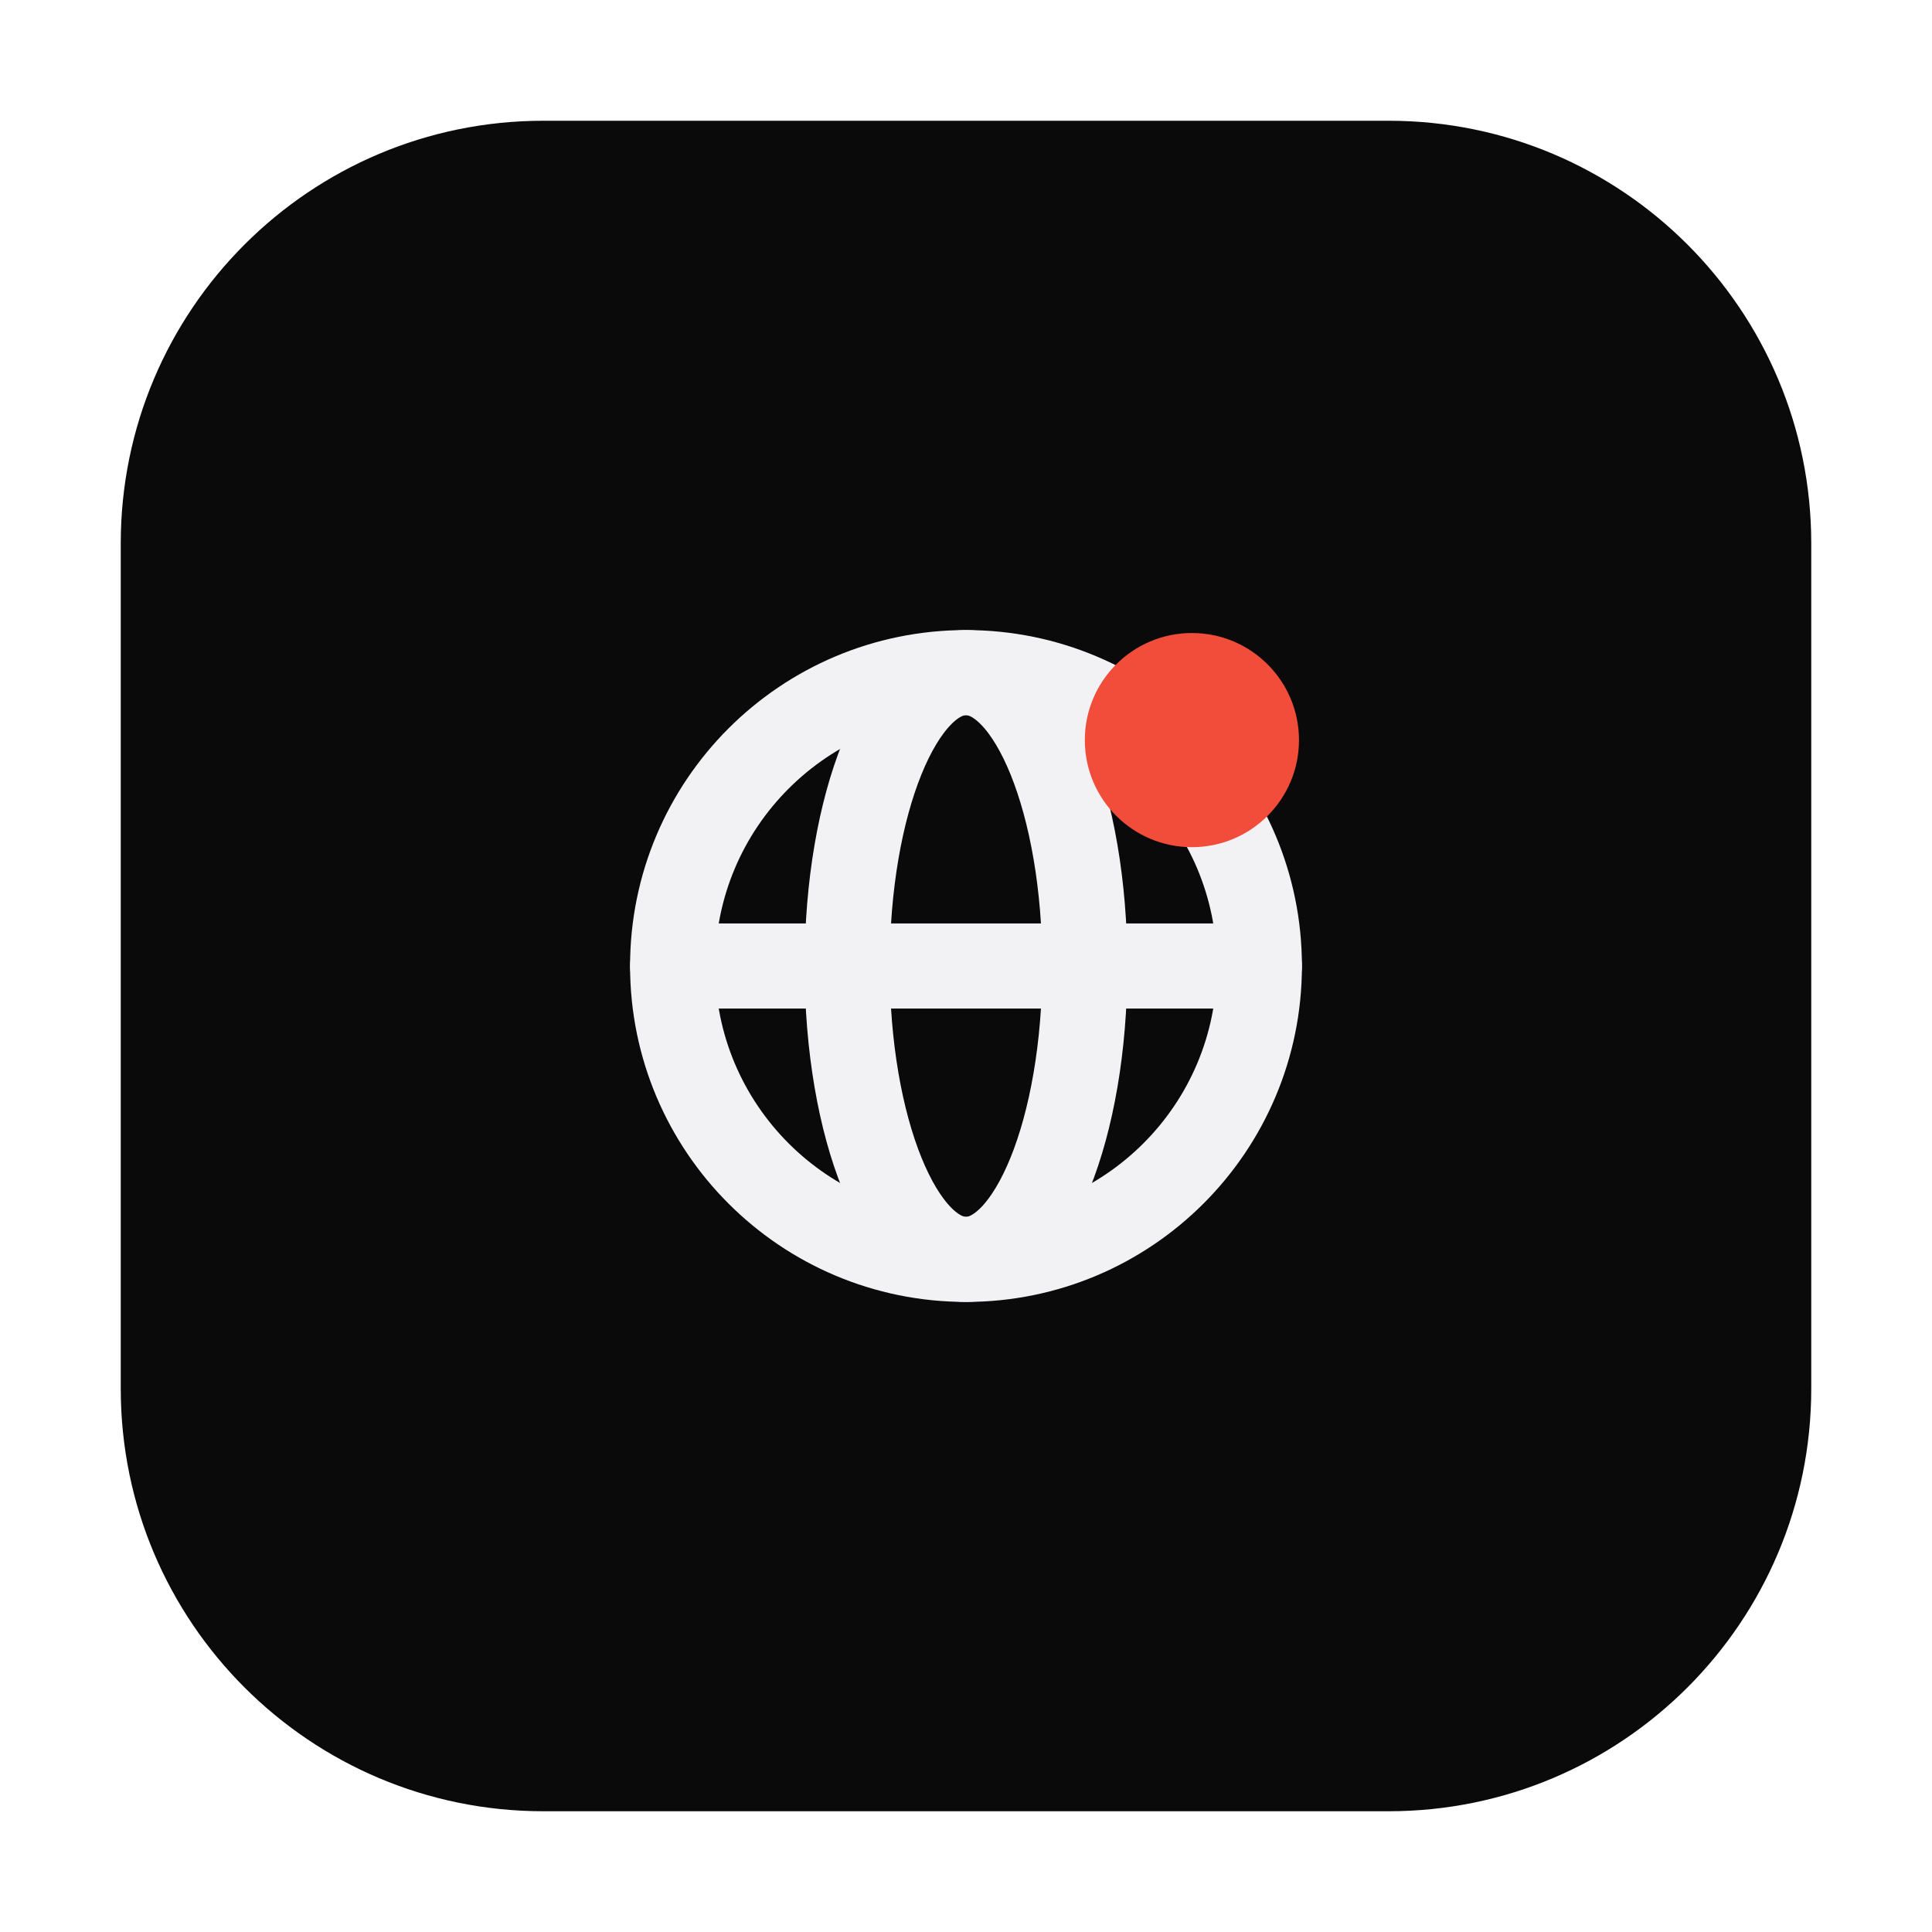
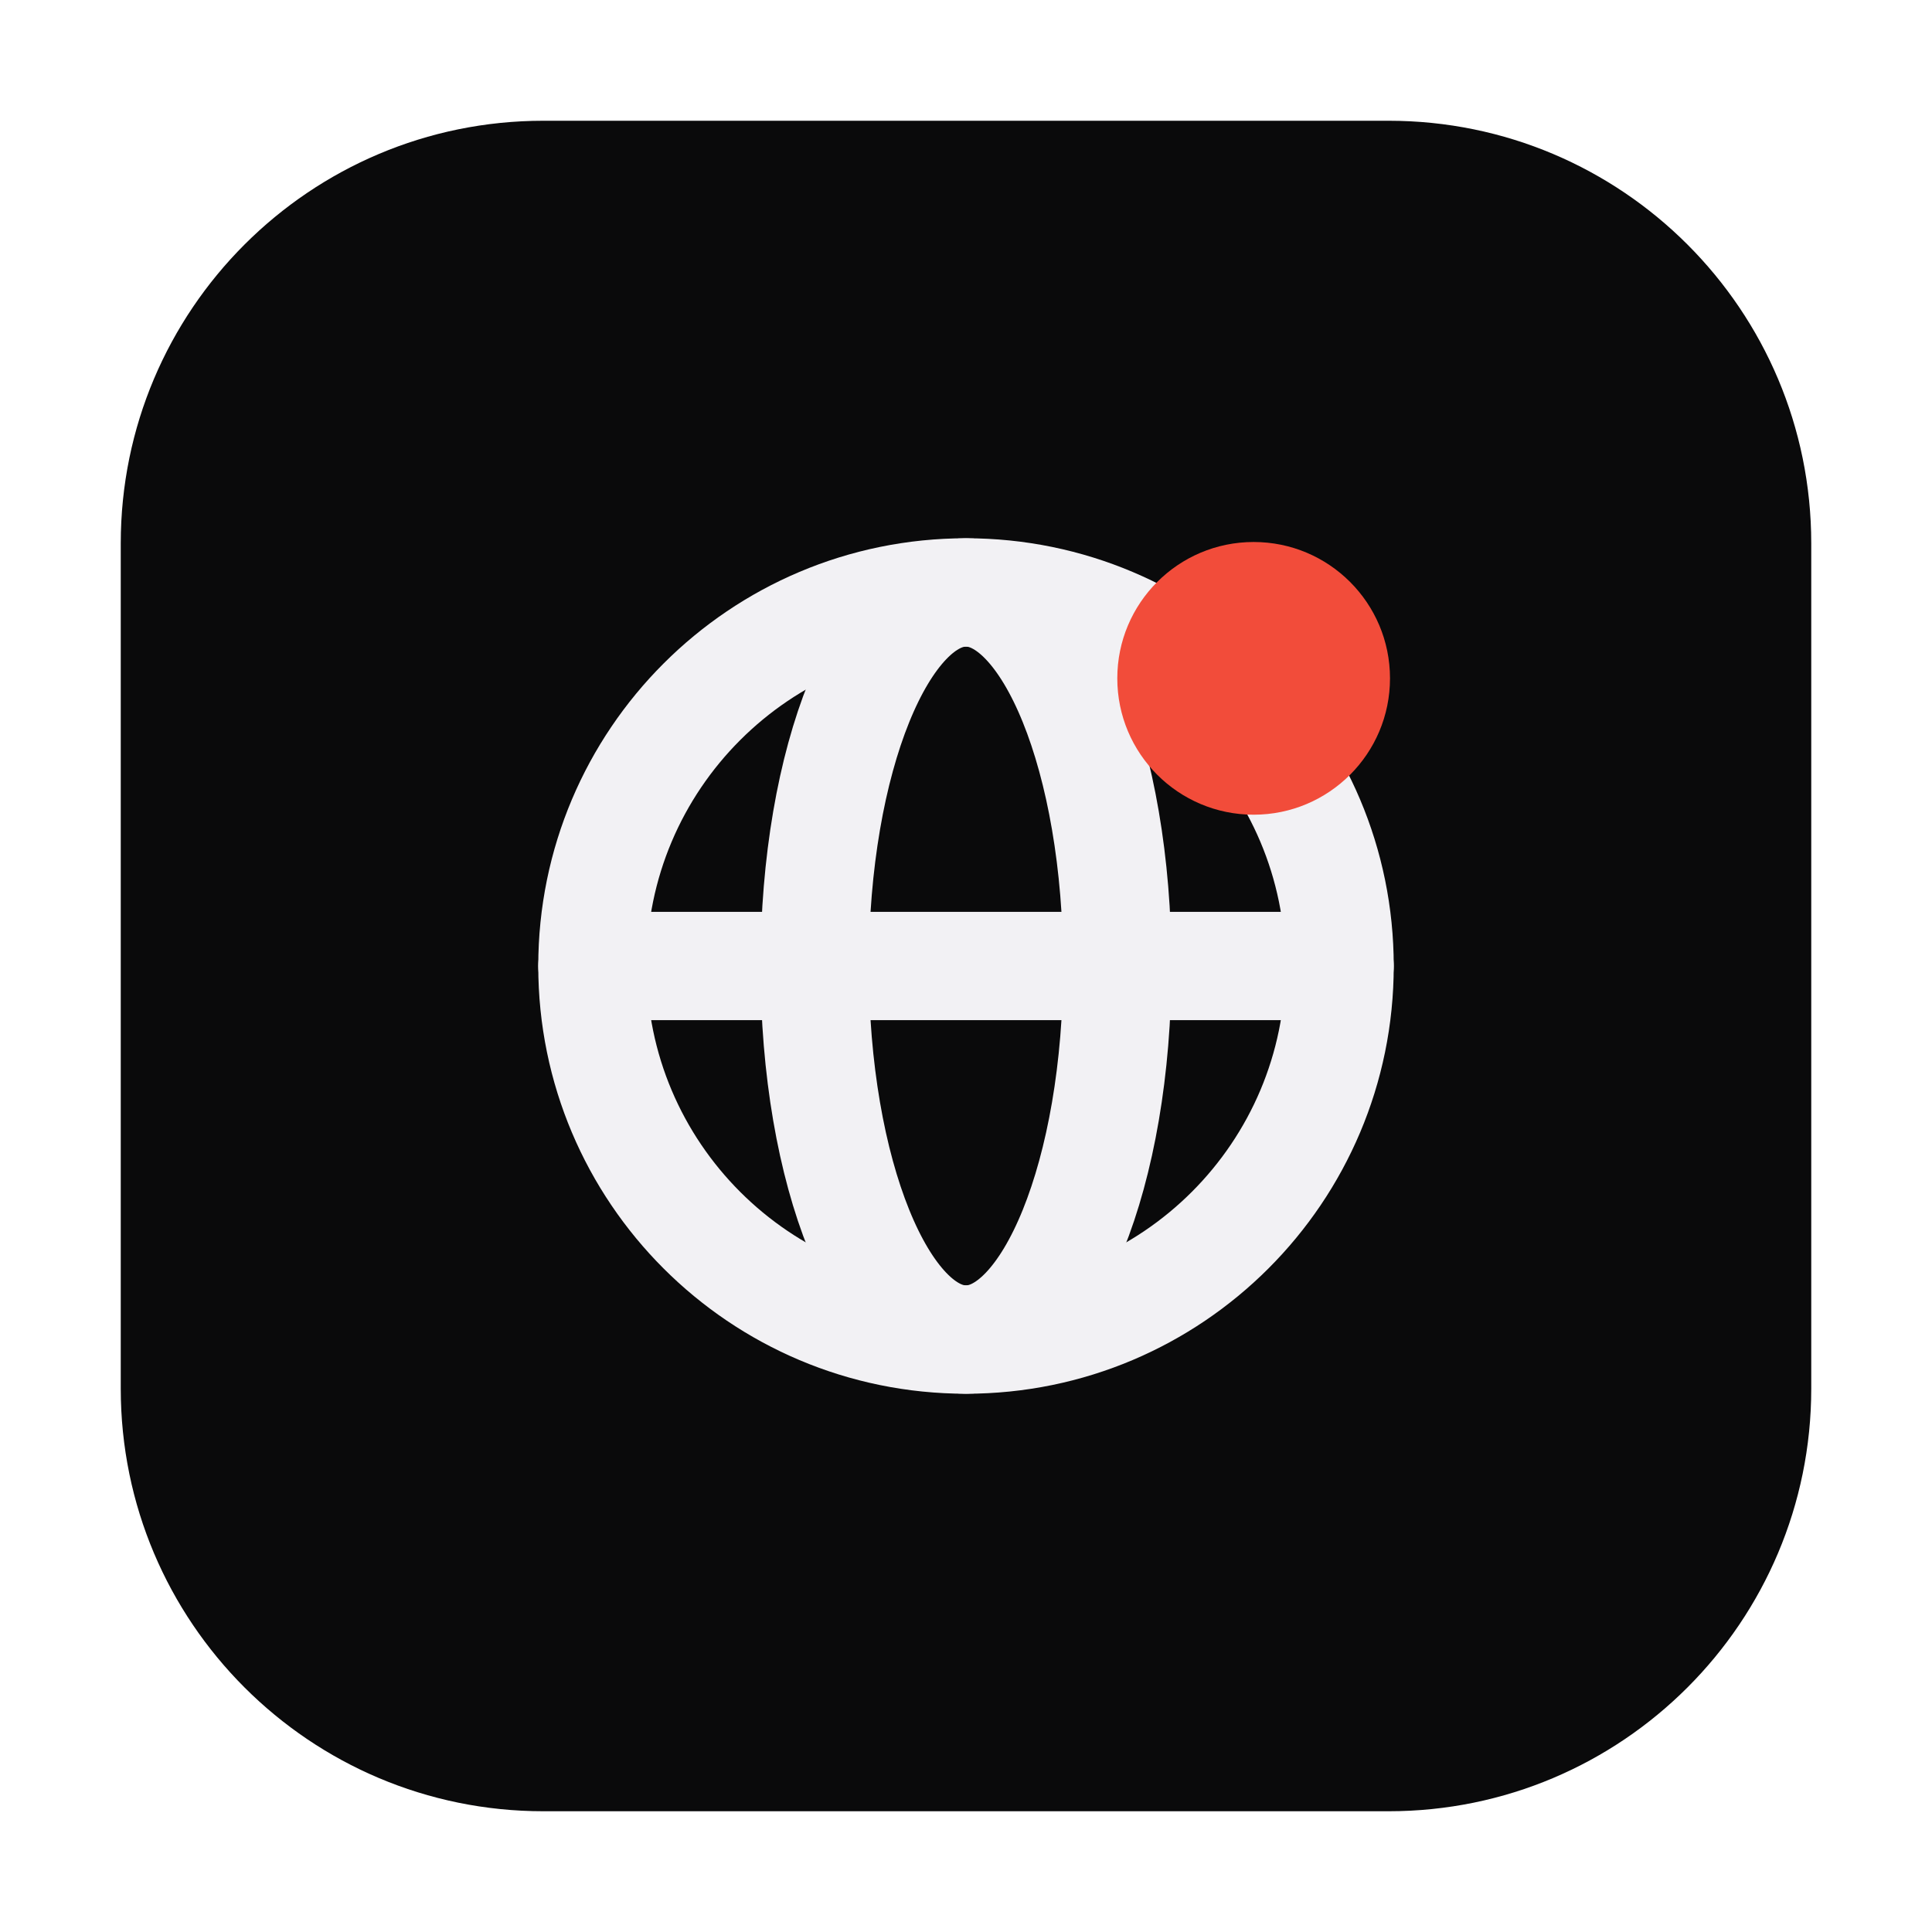
<svg xmlns="http://www.w3.org/2000/svg" width="1024" height="1024" viewBox="0 0 1024 1024" fill="none">
  <rect x="64" y="64" width="896" height="896" rx="224" fill="#0A0A0B" />
-   <g transform="translate(325.4 325.4) scale(15.55)">
+   <g transform="translate(274.4 274.4) scale(19.8)">
    <circle cx="12" cy="12" r="10" stroke="#F2F1F4" stroke-width="2.9" />
    <ellipse cx="12" cy="12" rx="4.05" ry="10" stroke="#F2F1F4" stroke-width="2.9" />
    <path d="M2 12h20" stroke="#F2F1F4" stroke-width="2.9" stroke-linecap="round" />
    <circle cx="19.7" cy="4.3" r="3.65" fill="#F24C3A" />
  </g>
</svg>
